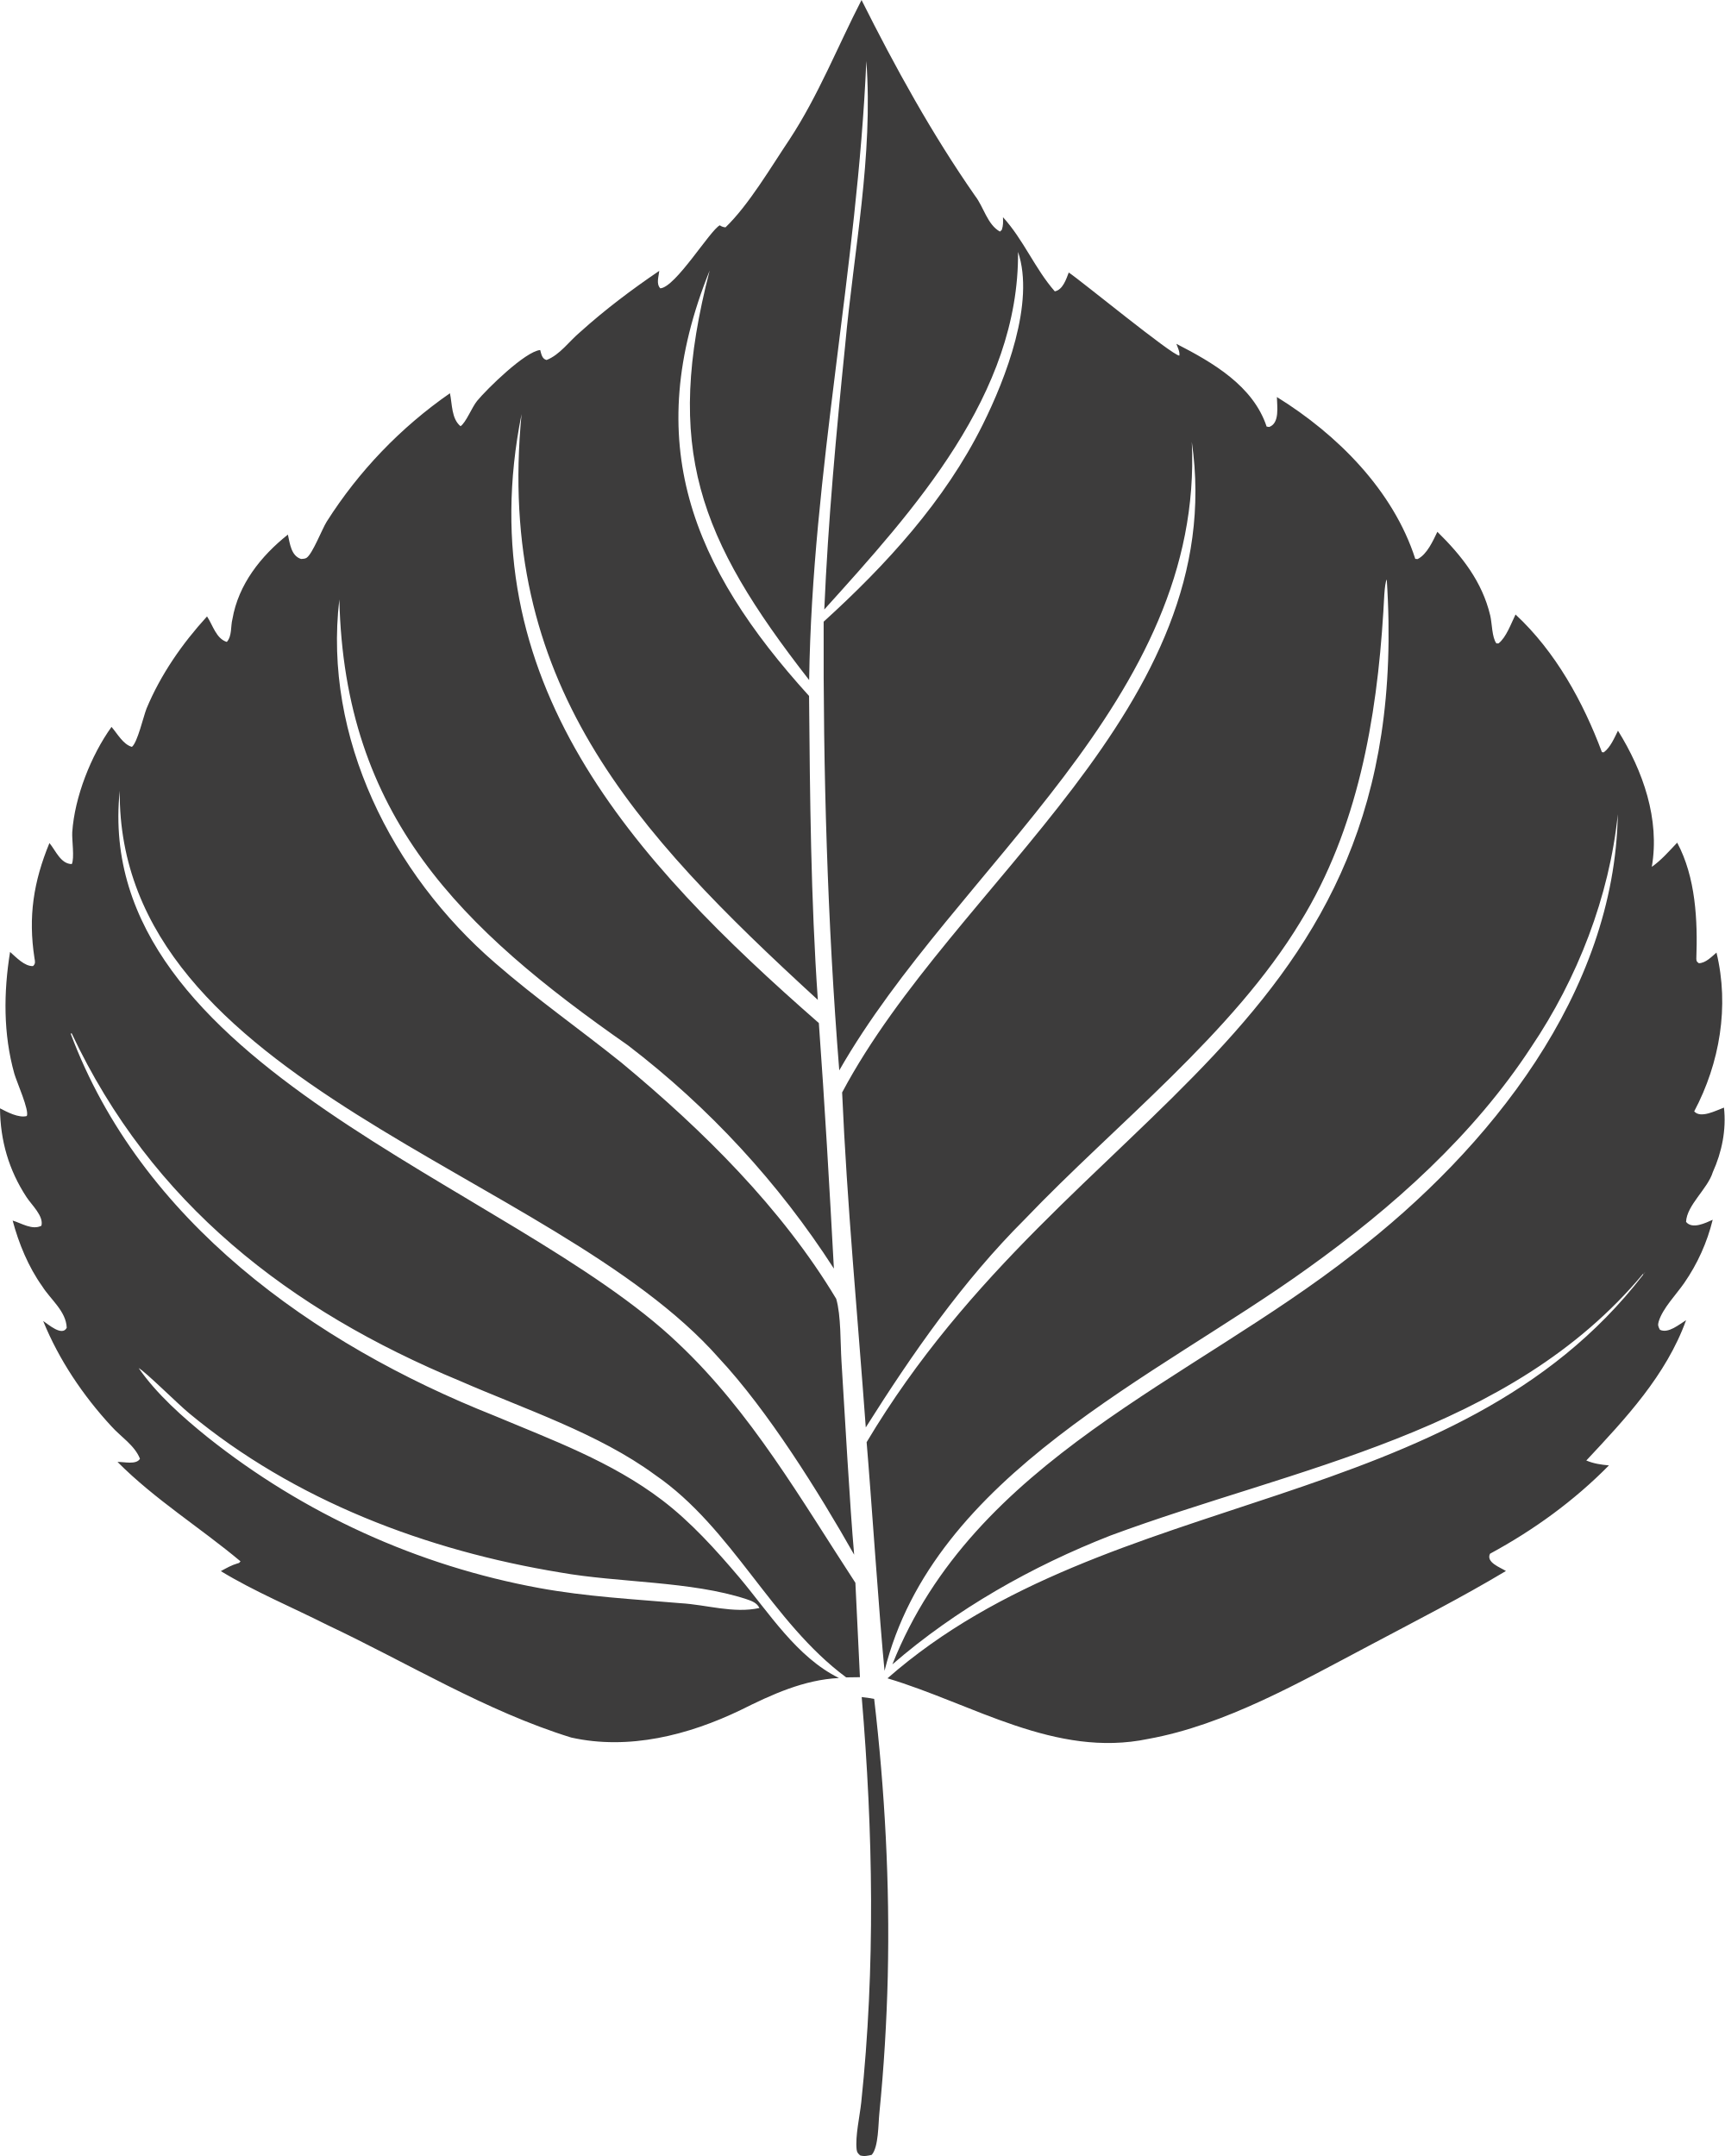
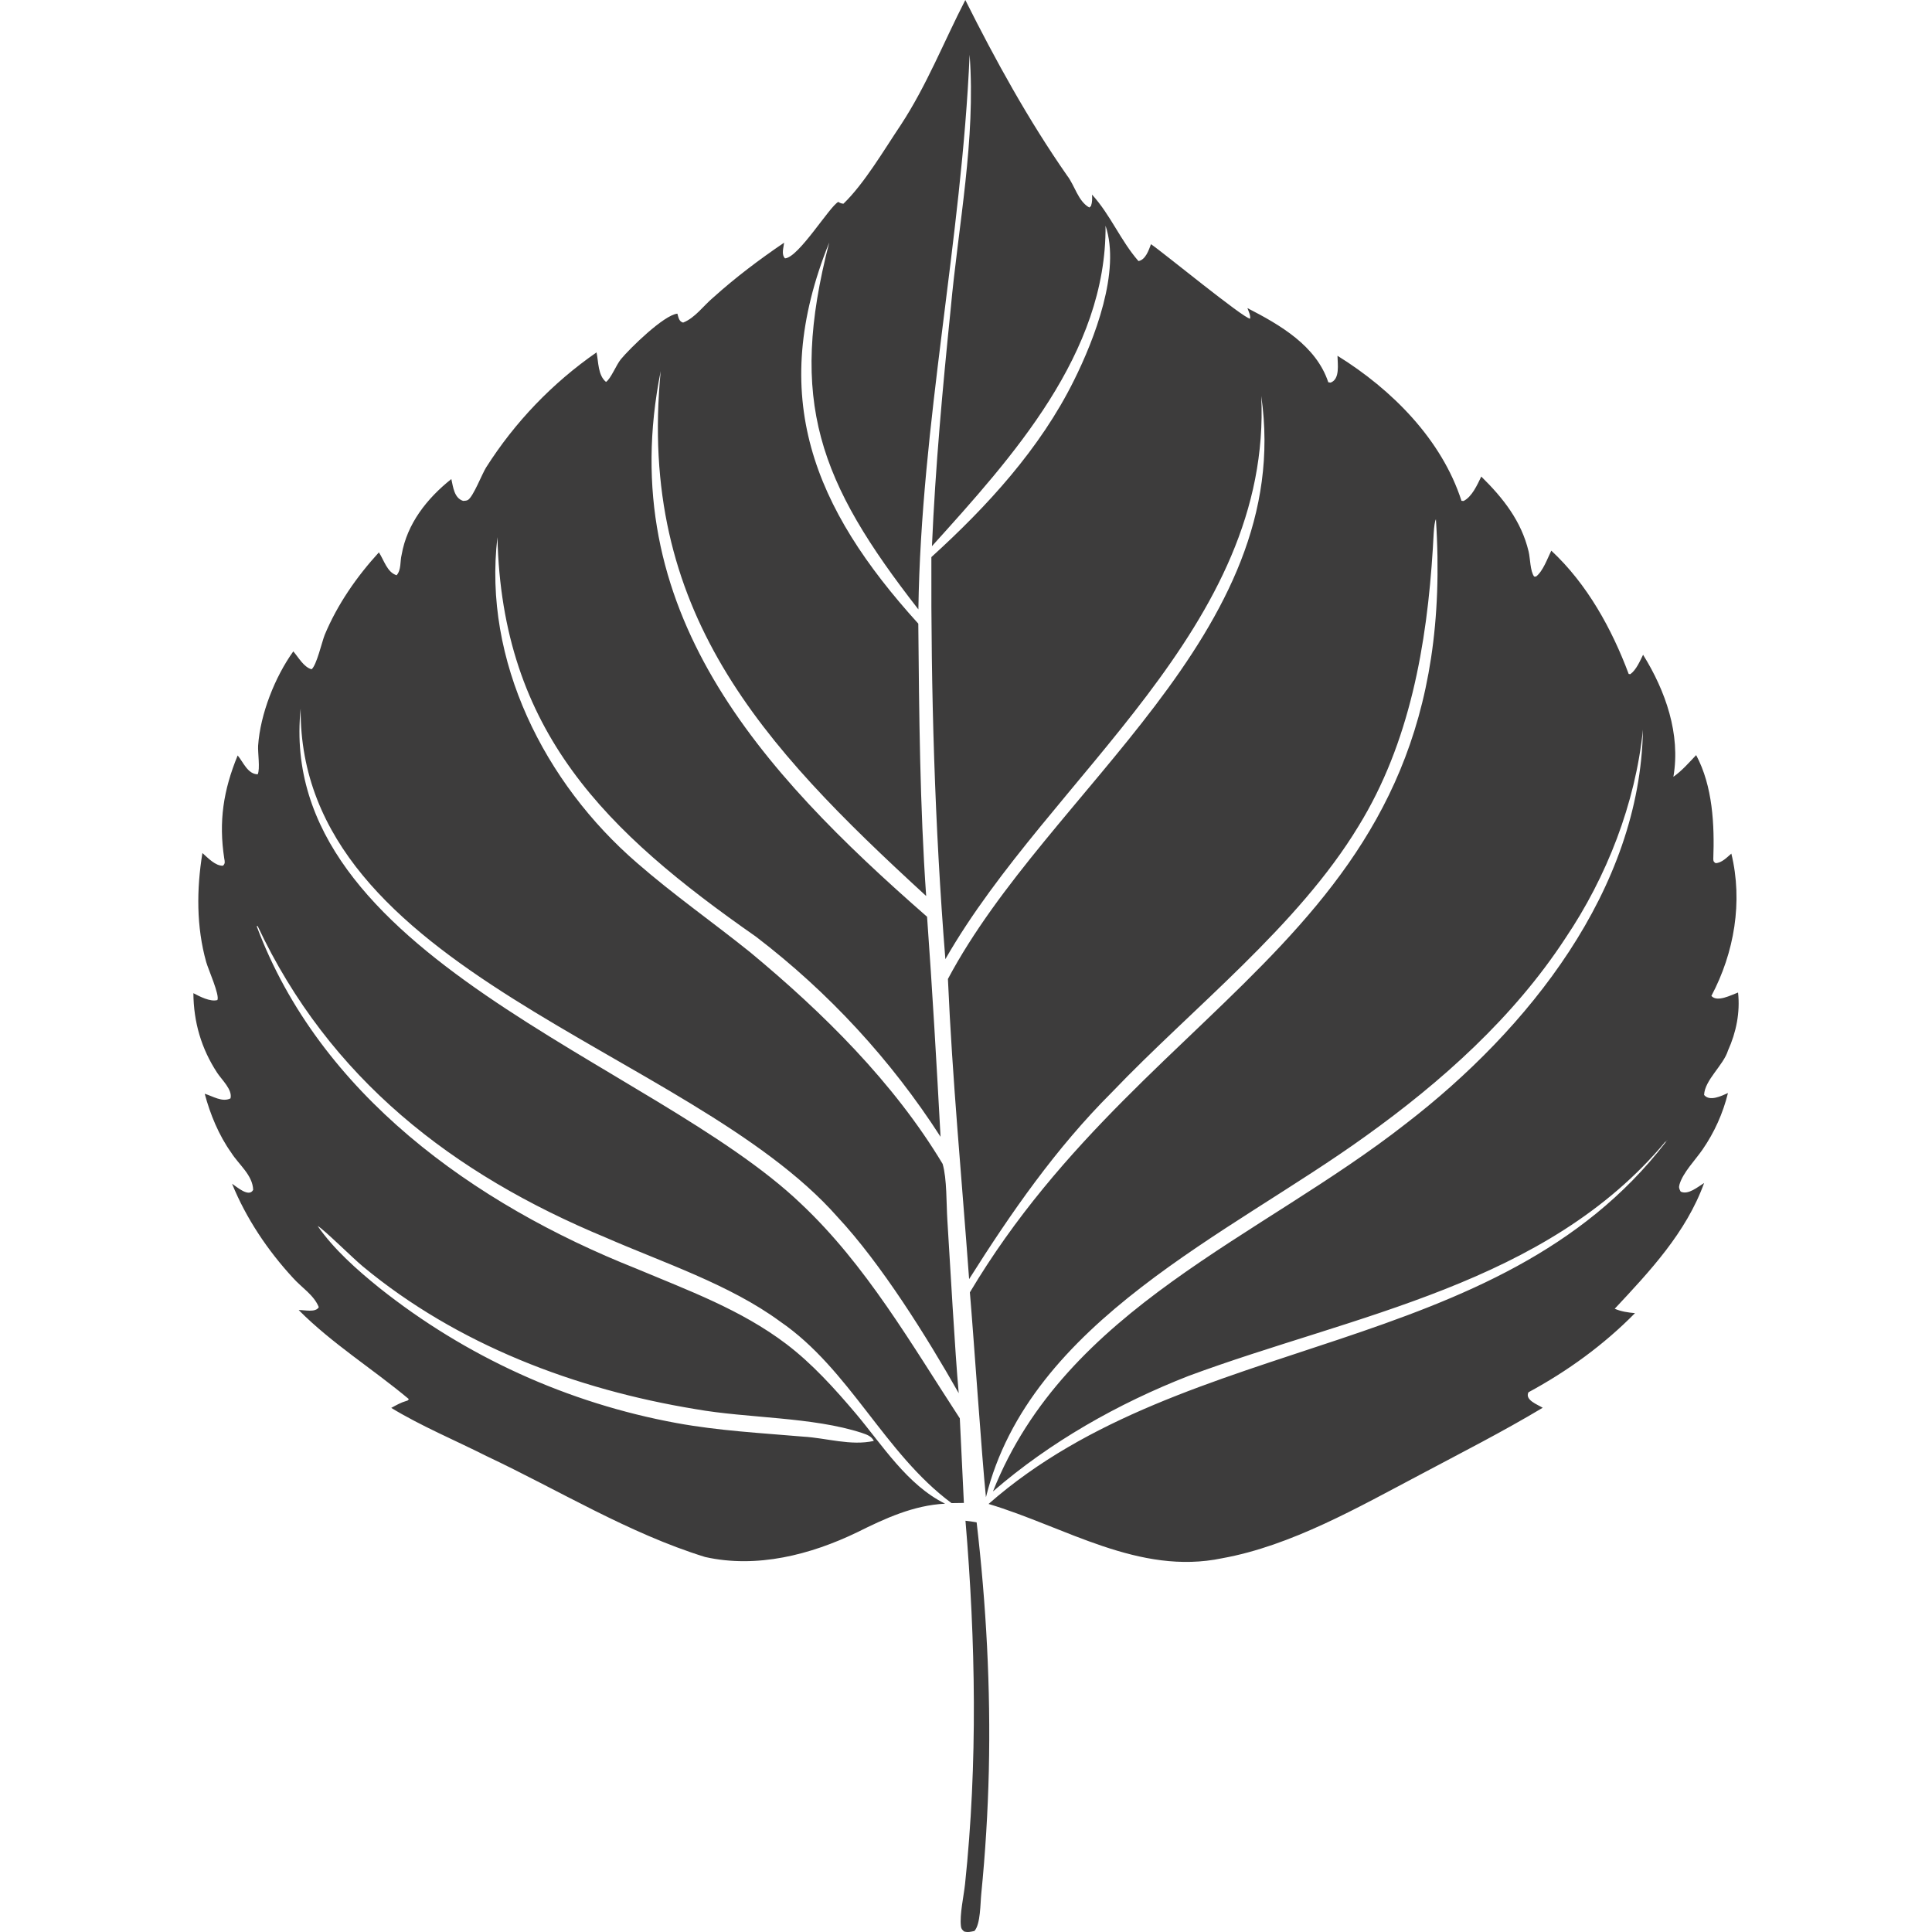
- <svg xmlns="http://www.w3.org/2000/svg" viewBox="13.535 4.769 72.918 91.169" width="72.918" height="91.169">
+ <svg xmlns="http://www.w3.org/2000/svg" viewBox="13.535 4.769 72.918 91.169" width="64" height="64">
  <path d="M49.969 76.527c.48 5.715.582 11.438-.02 17.148-.062.578-.257 1.426-.195 1.984.016.133.055.168.149.254.18.051.308.016.488-.023.293-.32.277-1.313.324-1.758.192-1.926.309-3.855.356-5.789.09-3.918-.122-7.844-.575-11.734-.175-.031-.351-.063-.53-.078z" fill="#3d3c3c" />
  <path d="M86.426 51.605c-.332.121-.984.473-1.258.16 1.082-2.043 1.492-4.445.942-6.715-.211.18-.454.442-.746.45-.086-.07-.098-.067-.106-.184.059-1.617-.023-3.445-.809-4.914-.34.355-.668.738-1.074 1.023.348-2.011-.37-4.054-1.43-5.758-.152.305-.32.708-.601.915l-.078-.008c-.793-2.125-1.965-4.254-3.652-5.82-.184.37-.391.968-.72 1.222h-.089c-.191-.25-.184-.867-.262-1.183-.34-1.43-1.203-2.524-2.234-3.536-.184.38-.438.957-.836 1.153l-.098-.008c-.93-2.89-3.285-5.254-5.851-6.844.004.383.129 1.102-.325 1.266l-.109-.016c-.57-1.723-2.273-2.707-3.816-3.5.05.14.156.348.125.5-.325-.027-4.114-3.137-4.676-3.516-.106.282-.254.735-.59.797-.836-.953-1.32-2.18-2.191-3.136.007.195.015.351-.051.539l-.078.07c-.535-.3-.684-1.04-1.051-1.512-1.828-2.625-3.371-5.426-4.8-8.28-1.009 1.96-1.825 4.038-3.044 5.894-.789 1.175-1.723 2.77-2.707 3.718a.455.455 0 01-.242-.086c-.41.207-1.871 2.625-2.516 2.665-.183-.192-.066-.5-.043-.739-1.168.793-2.293 1.64-3.343 2.586-.465.387-.852.961-1.422 1.184-.196-.047-.223-.258-.27-.422-.633.058-2.25 1.644-2.668 2.152-.223.274-.469.914-.7 1.07-.386-.316-.35-.937-.448-1.394a19.013 19.013 0 00-5.211 5.43c-.196.312-.598 1.363-.852 1.53-.066.044-.156.04-.23.048-.426-.133-.473-.657-.559-1.031-1.14.906-2.09 2.101-2.344 3.57-.082.312-.011.715-.238.969-.45-.137-.594-.715-.836-1.079-1.05 1.149-1.957 2.454-2.558 3.895-.137.352-.383 1.434-.618 1.621-.37-.098-.62-.566-.863-.844-.867 1.207-1.559 2.961-1.66 4.45-.02.316.101 1.105-.02 1.351-.472-.008-.68-.574-.945-.89-.676 1.64-.902 3.12-.633 4.863.024.14.055.238-.062.34-.356.015-.715-.375-.969-.598-.277 1.707-.29 3.473.18 5.148.093.332.644 1.559.527 1.79-.34.093-.832-.168-1.133-.325.012 1.364.371 2.61 1.121 3.754.215.332.735.801.63 1.211-.388.195-.837-.105-1.216-.219.254.961.668 1.965 1.25 2.778.352.562 1.012 1.054 1.036 1.757-.196.375-.774-.144-.996-.289.66 1.63 1.687 3.157 2.878 4.446.399.449.989.808 1.215 1.379-.152.27-.683.125-.949.136 1.582 1.59 3.488 2.77 5.2 4.203-.083.086-.032.059-.122.086-.258.075-.476.2-.71.328 1.421.864 3.007 1.524 4.495 2.274 3.414 1.61 6.707 3.644 10.316 4.762 2.438.546 4.973-.102 7.18-1.168 1.309-.653 2.66-1.274 4.144-1.348-1.789-.883-2.957-2.762-4.21-4.25-.989-1.168-2.055-2.352-3.278-3.281-2.148-1.63-4.644-2.536-7.105-3.57-7.621-3.028-14.934-8.239-17.891-16.149l.043-.011c3.383 7.199 9.207 11.707 16.418 14.699 2.715 1.187 5.855 2.214 8.242 3.968 3.285 2.254 4.918 6.22 8.086 8.567l.582-.008-.192-3.992c-2.289-3.504-4.421-7.235-7.492-10.125-7.004-6.7-24.805-11.758-23.613-23.367C18.5 50.637 36.95 54.269 43.93 62.195c2.063 2.21 4.22 5.668 5.72 8.316-.18-1.996-.407-6.133-.536-8.172-.05-.77-.016-1.941-.223-2.648-2.304-3.836-5.633-7.125-9.078-9.984-1.765-1.418-3.629-2.723-5.336-4.211-4.37-3.77-7.285-9.551-6.594-15.38.211 9.184 5.137 13.919 12.203 18.856a37.319 37.319 0 018.707 9.441c-.187-3.46-.386-6.926-.636-10.383-7.883-6.898-14.828-14.473-12.57-25.75-1.094 11.324 4.707 17.598 12.527 24.77-.297-4.273-.332-8.57-.371-12.852-4.957-5.465-7.13-10.738-4.203-17.988-1.942 7.512-.48 11.301 4.207 17.316.125-8.793 2.039-17.414 2.418-26.176.296 4.008-.532 8.027-.895 12.012-.379 3.719-.723 7.445-.883 11.18 3.79-4.2 8.242-9.098 8.192-15.121.722 2.14-.516 5.344-1.493 7.305-1.597 3.219-4.086 5.933-6.726 8.332-.024 6.32.156 12.676.66 18.973 4.945-8.64 15.422-15.648 14.906-26.578 1.621 11.21-10.047 18.598-14.785 27.512.207 4.719.656 9.453 1 14.164 1.977-3.133 4.098-6.184 6.73-8.809 3.82-4 8.79-7.848 11.645-12.566 2.422-3.93 3.227-8.566 3.508-13.109.02-.246.04-1.219.145-1.371 1.27 19.363-13.402 22.078-21.992 36.48.172 1.988.562 7.77.758 9.668 2.062-8.32 11.512-12.418 17.91-17.035 3.59-2.57 6.992-5.613 9.425-9.332 1.965-2.91 3.313-6.379 3.668-9.855-.129 7.55-5.43 14.16-11.176 18.586-6.882 5.398-16.05 8.69-19.496 17.363 2.696-2.336 5.907-4.153 9.227-5.45 7.832-2.902 16.887-4.308 22.527-11.082l-.016.063c-7.922 10.273-22.594 8.844-31.945 17.059 3.61 1.078 7.098 3.383 11.023 2.562 3.254-.586 6.442-2.414 9.336-3.941 1.938-1.031 3.906-2.031 5.79-3.16-.243-.153-.852-.364-.673-.73 1.848-1 3.551-2.235 5.028-3.735-.34-.031-.64-.074-.957-.207 1.656-1.77 3.375-3.598 4.219-5.934-.29.176-.75.578-1.106.406-.07-.125-.098-.199-.055-.34.164-.562.754-1.16 1.086-1.644a8.065 8.065 0 001.2-2.668c-.305.137-.864.414-1.126.09.028-.707.915-1.398 1.13-2.102.386-.851.577-1.8.472-2.734zM21.528 64.527c4.45 3.695 10.043 5.809 15.707 6.738 2.438.434 5.531.36 7.856 1.125.23.078.445.153.554.375-1.094.242-2.234-.14-3.336-.203-2.008-.172-3.984-.277-5.969-.64a31.696 31.696 0 01-14.043-6.391c-1.035-.836-2.14-1.813-2.898-2.91.27.136 1.684 1.543 2.129 1.906zm61.496-5.871a.412.412 0 01.082-.106c-.027.036-.055.067-.082.106z" fill="#3d3c3c" />
</svg>
